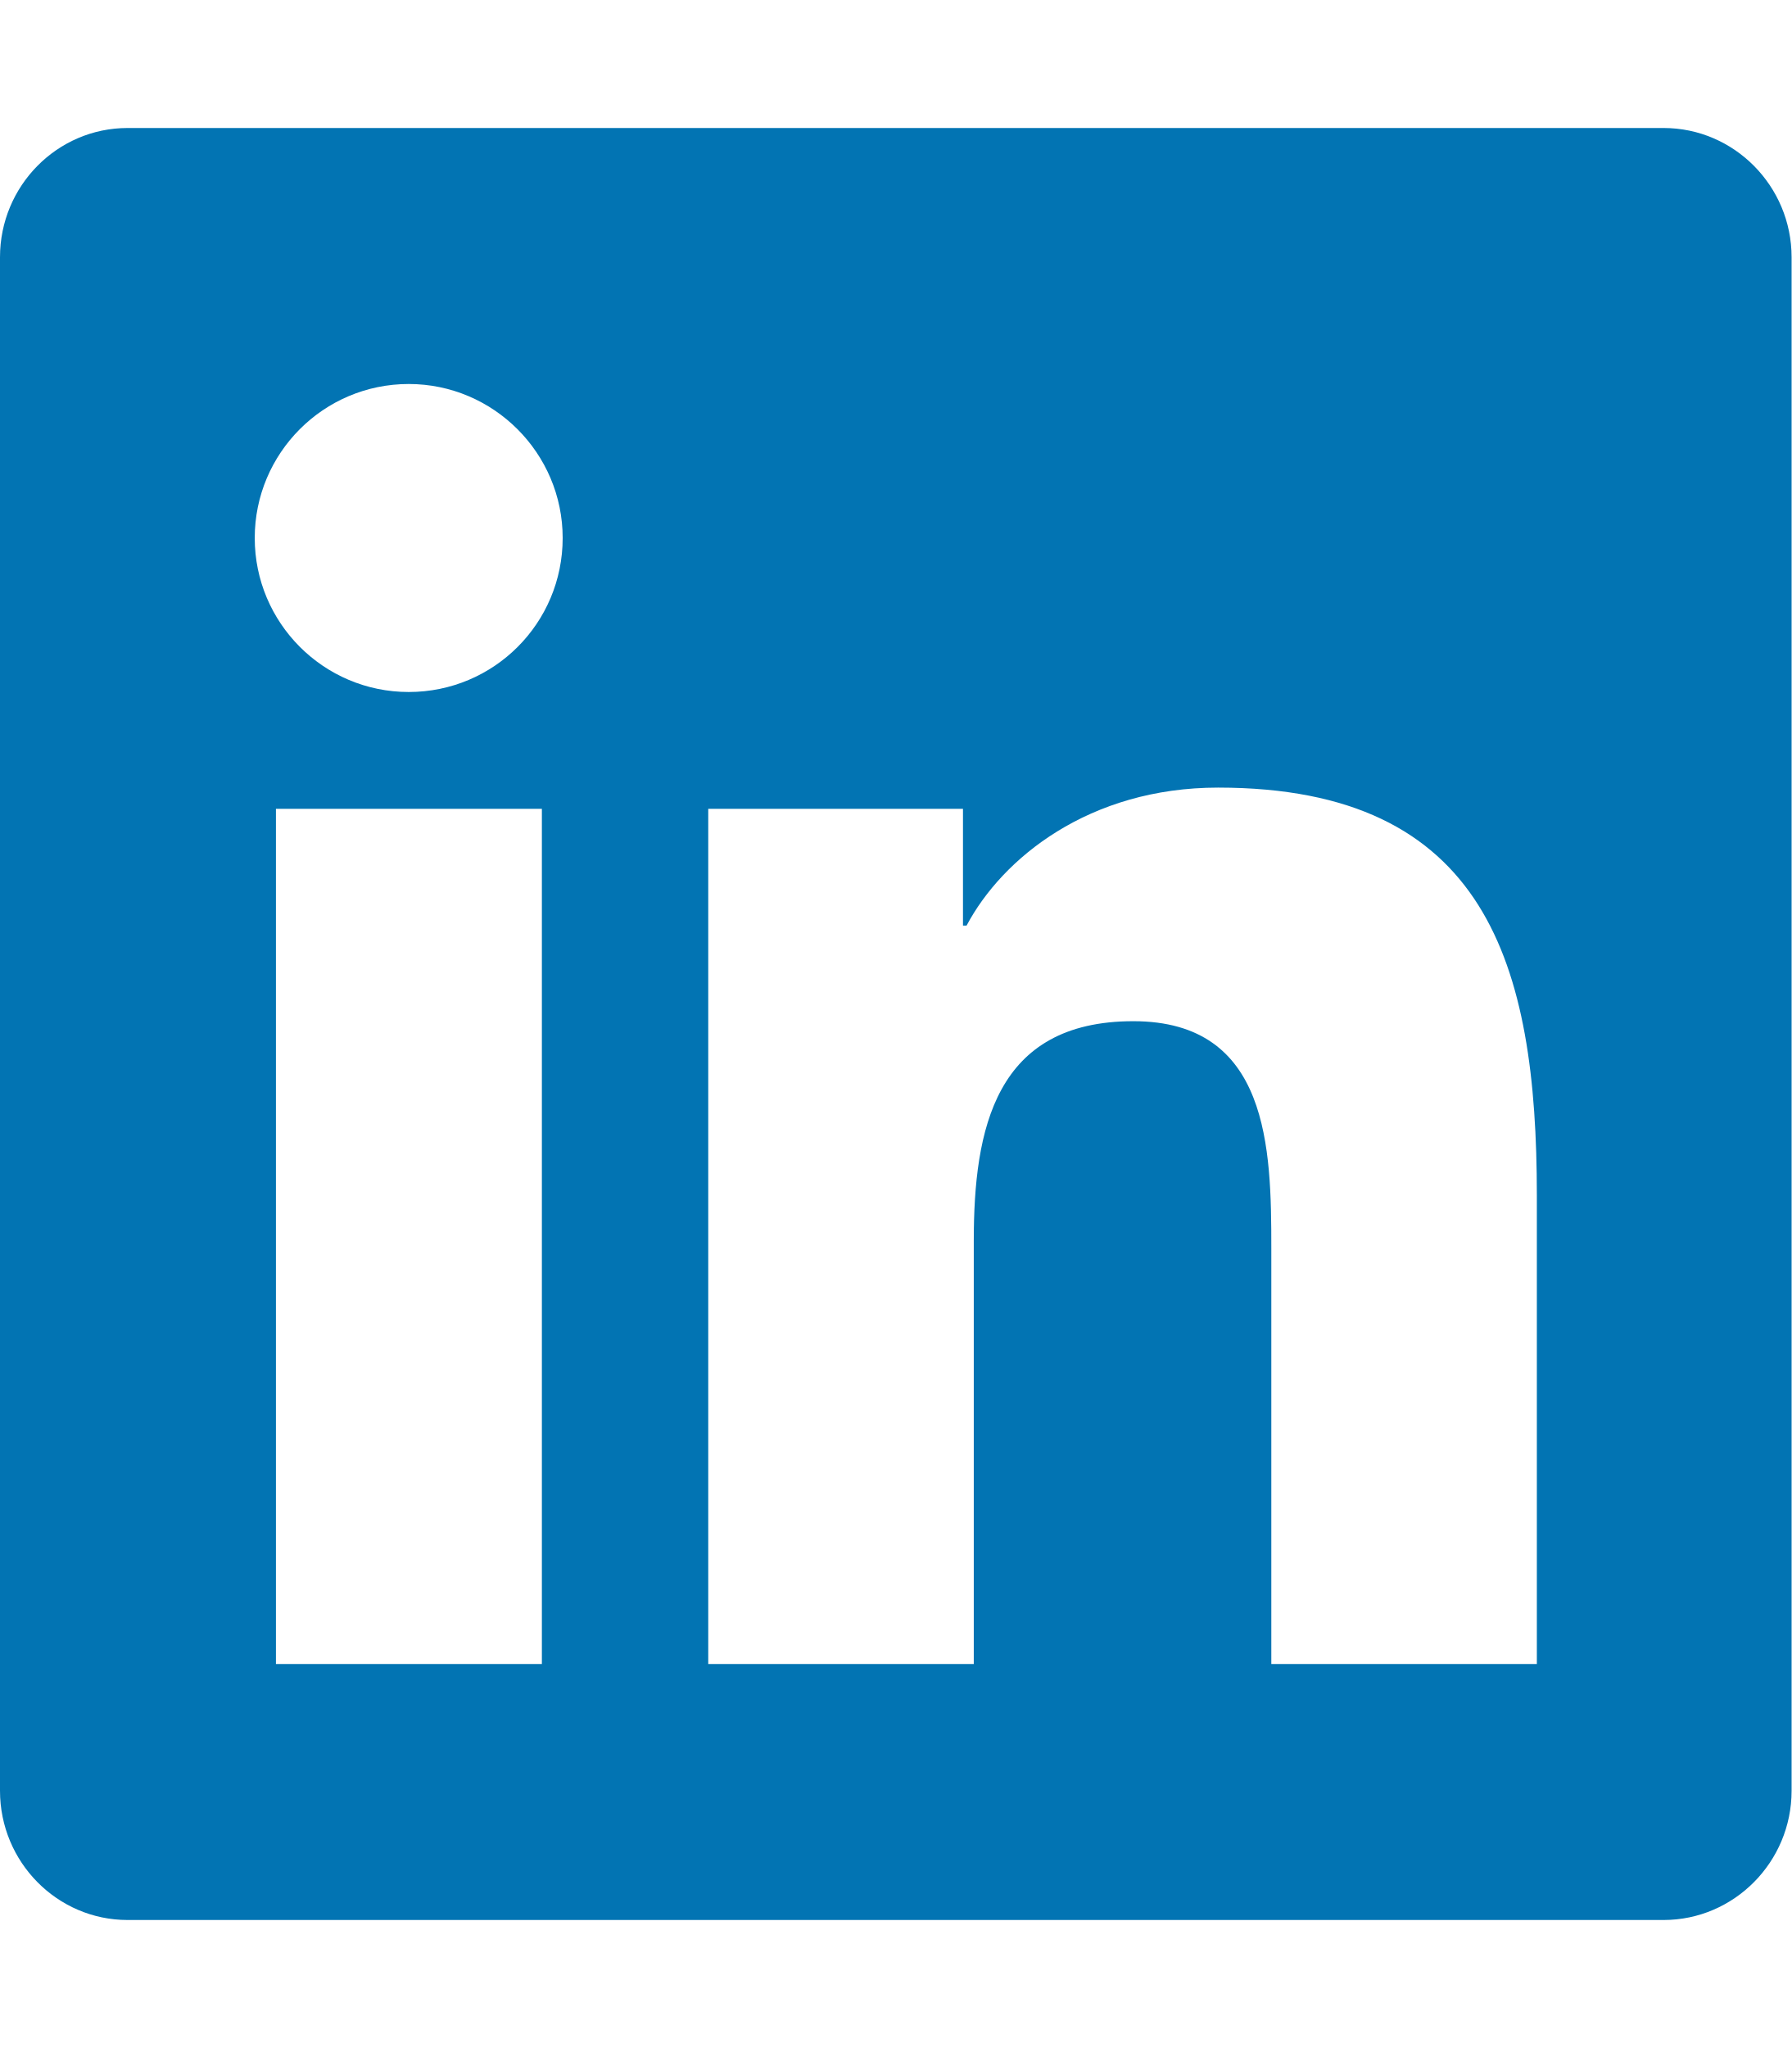
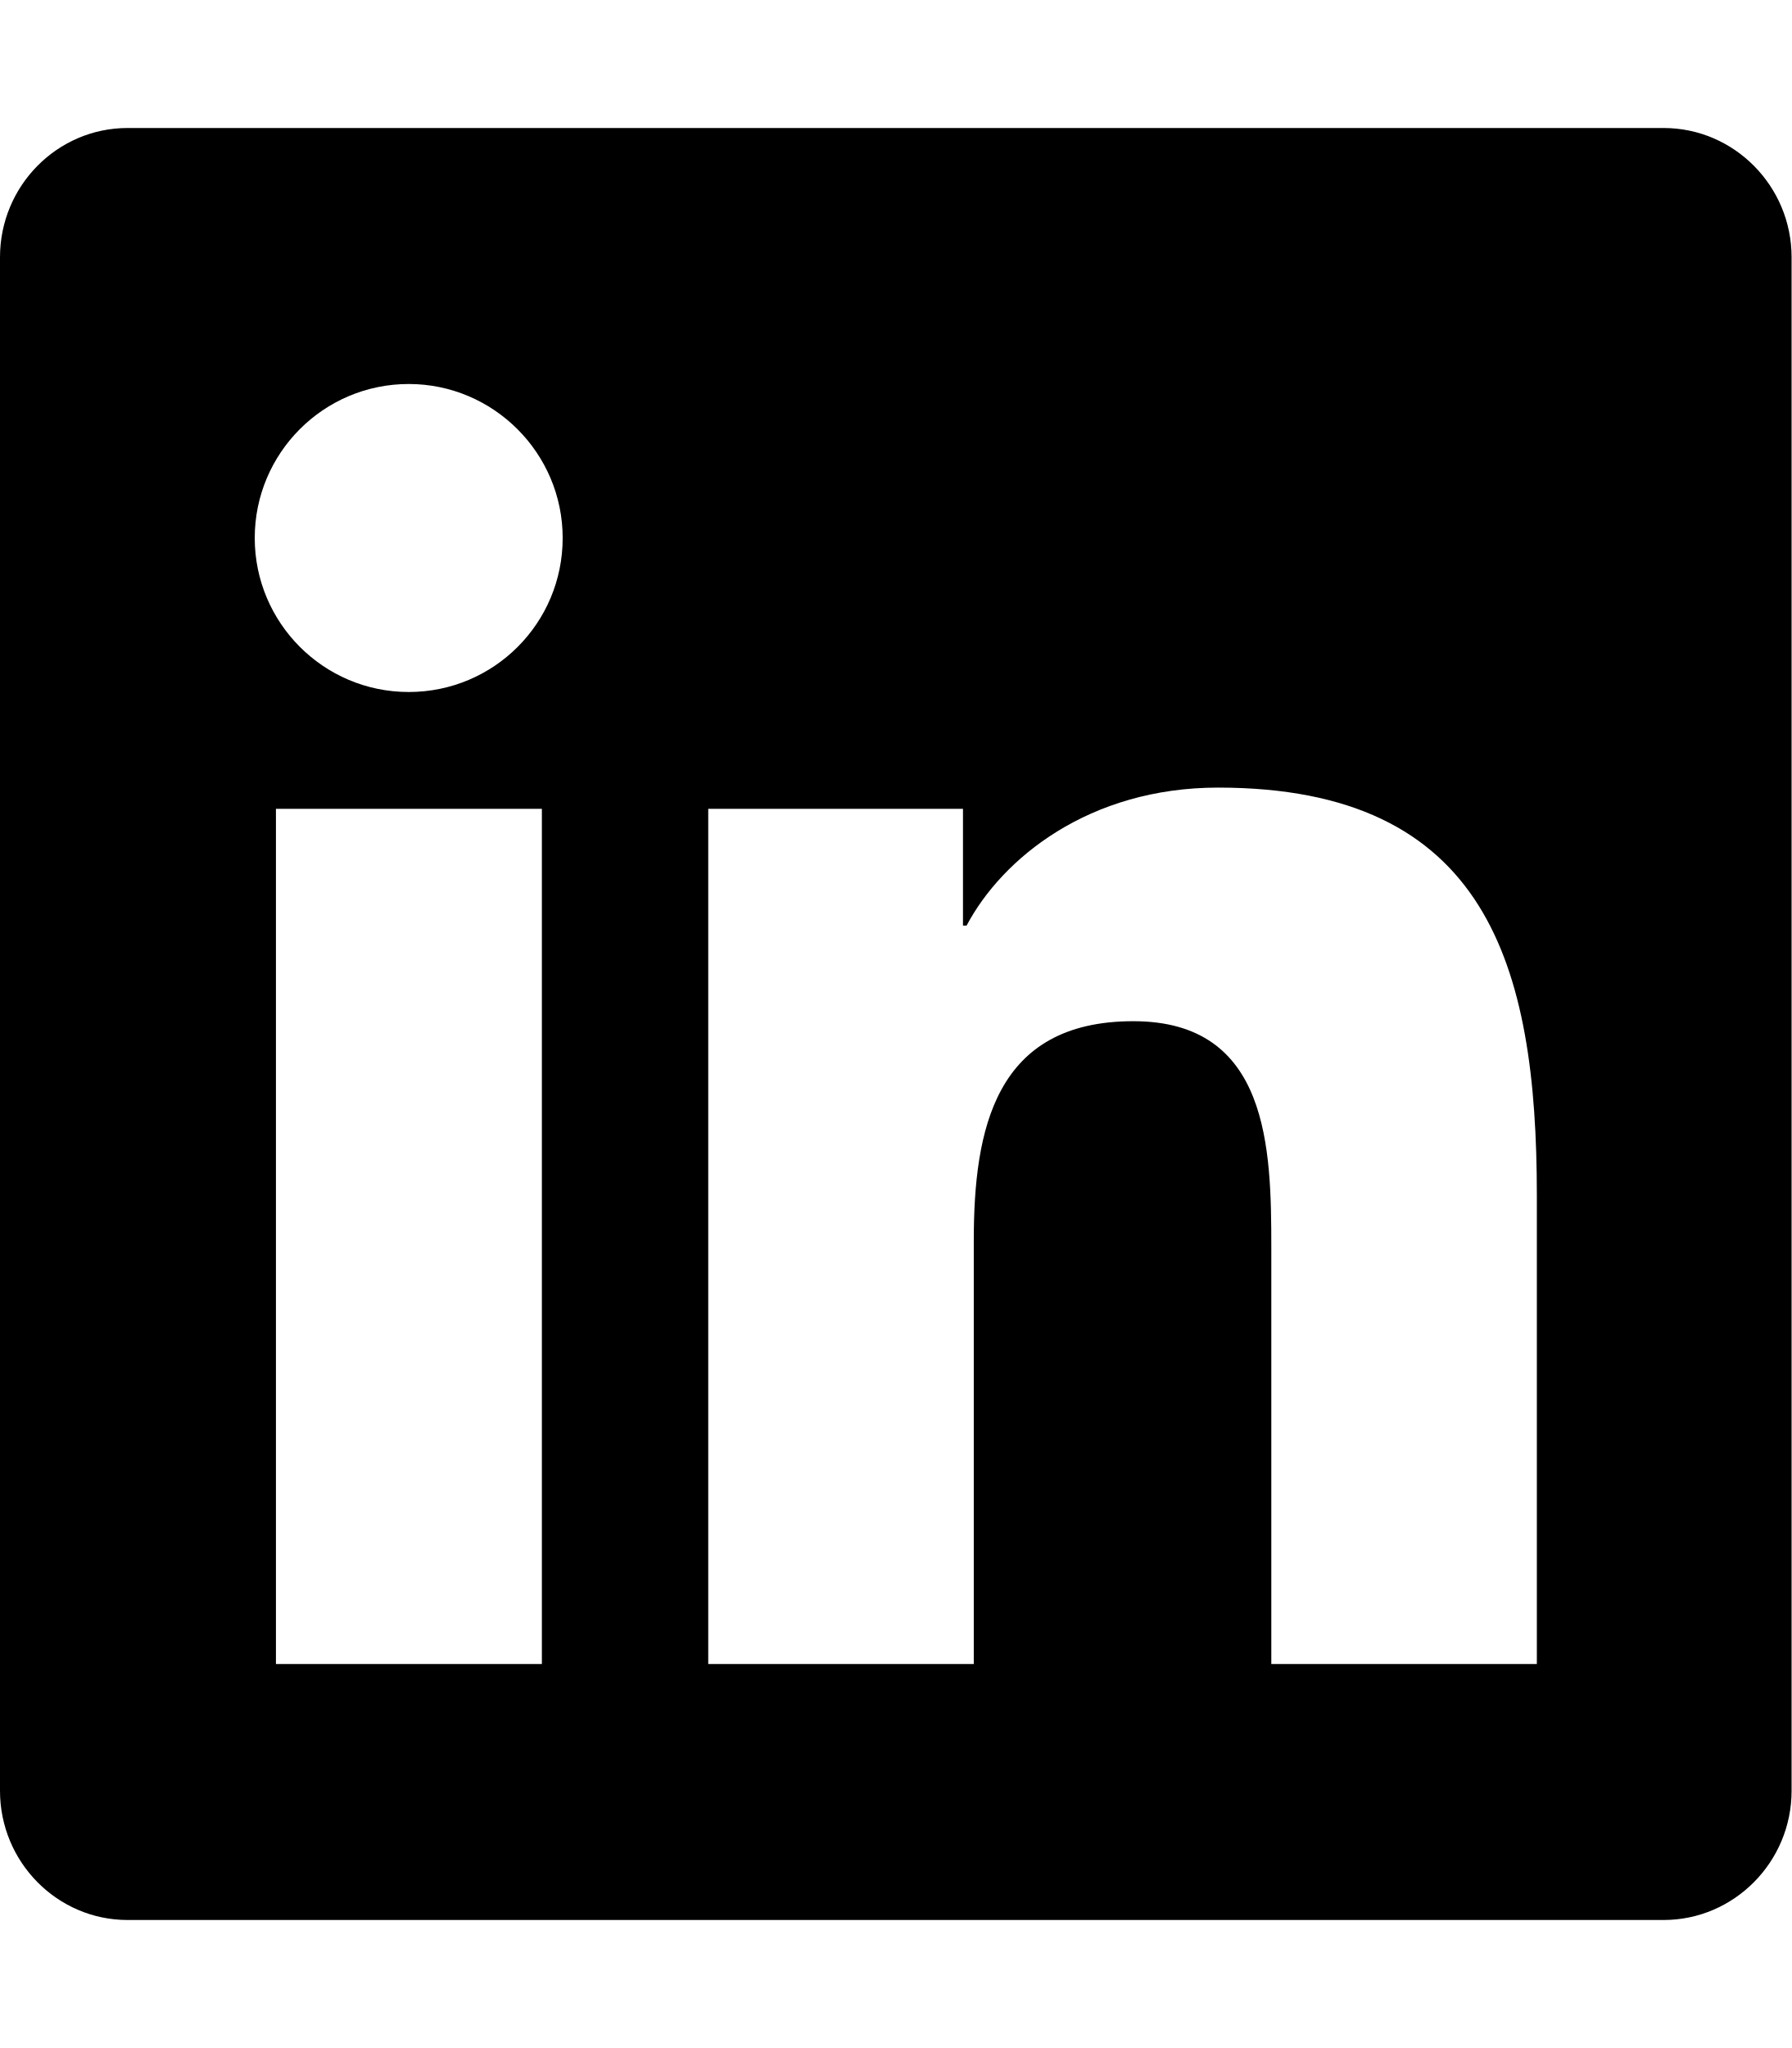
- <svg xmlns="http://www.w3.org/2000/svg" fill="#0274b3" viewBox="0 0 448 512">
+ <svg xmlns="http://www.w3.org/2000/svg" viewBox="0 0 448 512">
  <path d="M416 32H31.9C14.3 32 0 46.5 0 64.3v383.4C0 465.5 14.3 480 31.9 480H416c17.6 0 32-14.5 32-32.3V64.3c0-17.8-14.4-32.3-32-32.3zM135.4 416H69V202.2h66.5V416zm-33.2-243c-21.3 0-38.5-17.3-38.5-38.5S80.9 96 102.2 96c21.2 0 38.5 17.3 38.5 38.5 0 21.3-17.2 38.5-38.5 38.5zm282.1 243h-66.4V312c0-24.8-.5-56.7-34.5-56.7-34.6 0-39.9 27-39.9 54.9V416h-66.4V202.2h63.7v29.2h.9c8.9-16.8 30.6-34.5 62.9-34.5 67.2 0 79.7 44.3 79.7 101.9V416z" />
</svg>
